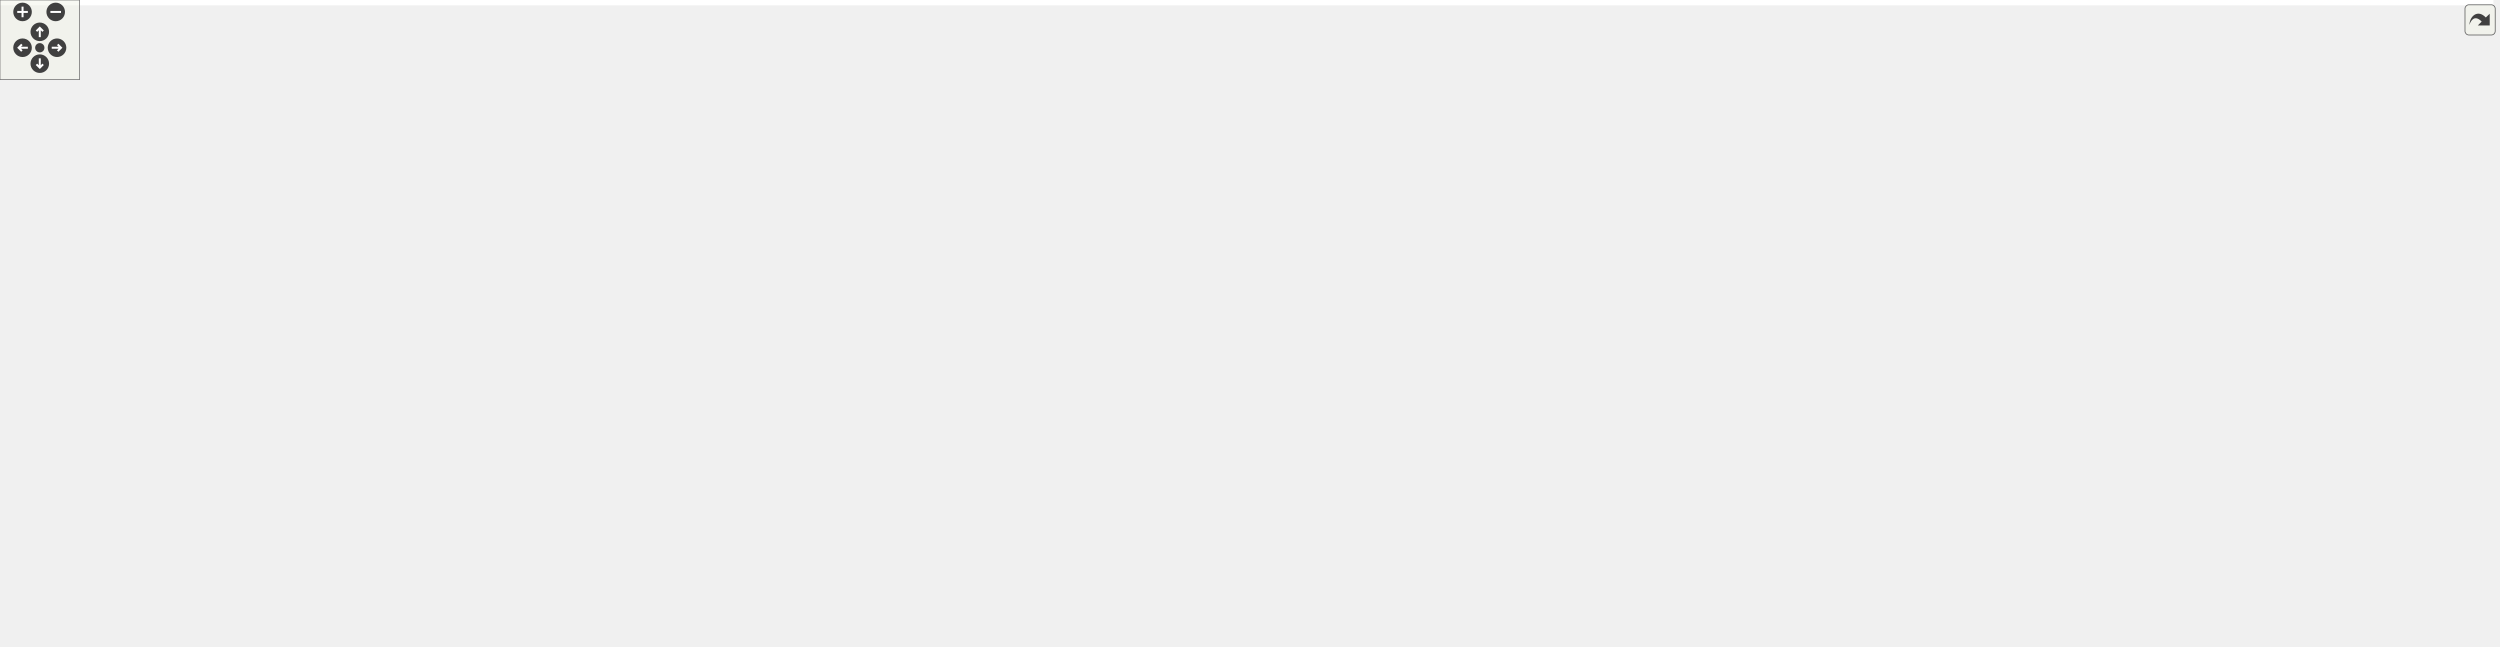
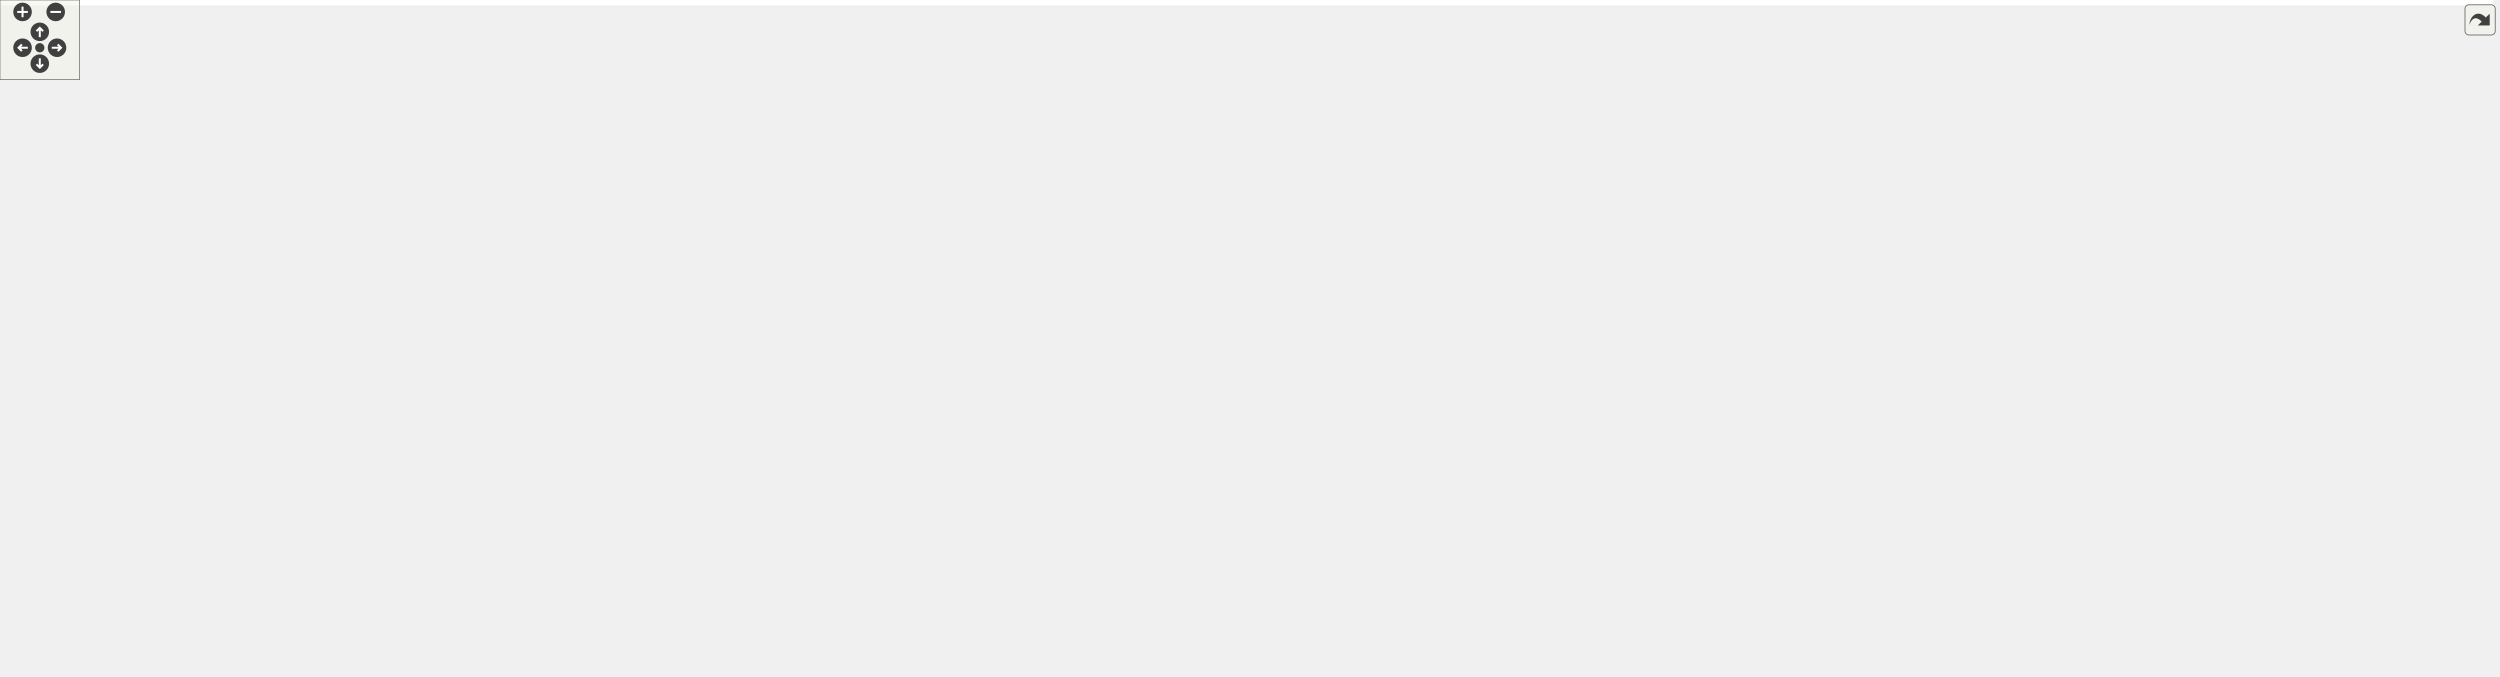
<svg xmlns="http://www.w3.org/2000/svg" xmlns:xlink="http://www.w3.org/1999/xlink" id="main" version="1.1" xml:space="preserve">
  <style type="text/css">
.edge:hover path { stroke: red; }
.edge:hover polygon { stroke: red; fill: red; }
</style>
  <defs>
    <circle id="rim" cx="0" cy="0" r="7" />
    <circle id="rim2" cx="0" cy="0" r="3.5" />
    <g id="zoomPlus">
      <use xlink:href="#rim" fill="#404040">
        <set attributeName="fill" to="#808080" begin="zoomplus.mouseover" end="zoomplus.mouseout" />
      </use>
      <path d="M-4,0h8M0,-4v8" fill="none" stroke="white" stroke-width="1.5" pointer-events="none" />
    </g>
    <g id="zoomMin">
      <use xlink:href="#rim" fill="#404040">
        <set attributeName="fill" to="#808080" begin="zoomminus.mouseover" end="zoomminus.mouseout" />
      </use>
      <path d="M-4,0h8" fill="none" stroke="white" stroke-width="1.5" pointer-events="none" />
    </g>
    <g id="dirArrow">
      <path fill="none" stroke="white" stroke-width="1.5" d="M0,-3.0v7 M-2.5,-0.5L0,-3.0L2.5,-0.5" />
    </g>
    <g id="resetDef">
      <use xlink:href="#rim2" fill="#404040">
        <set attributeName="fill" to="#808080" begin="reset.mouseover" end="reset.mouseout" />
      </use>
    </g>
  </defs>
  <svg id="graph" class="graph">
    <g id="viewport">
-       <polygon fill="white" stroke="transparent" points="-4,4 -4,-427 1880,-427 1880,4 -4,4" />
+       <polygon fill="white" stroke="transparent" points="-4,4 -4,-449 1880,-449 1880,4 -4,4" />
      <g id="node1" class="node">
        <g id="a_node1">
          <a xlink:title="In this file, the header of the StubController class is defined.">
-             <polygon fill="#bfbfbf" stroke="black" points="817.5,-403.5 817.5,-422.5 978.5,-422.5 978.5,-403.5 817.5,-403.5" />
-             <text text-anchor="middle" x="898" y="-410.5" font-family="Helvetica,sans-Serif" font-size="10.00">src/controller/StubController.h</text>
+             <polygon fill="#bfbfbf" stroke="black" points="814.5,-403.5 814.5,-444.5 981.5,-444.5 981.5,-403.5 814.5,-403.5" />
+             <text text-anchor="start" x="822.5" y="-432.5" font-family="Helvetica,sans-Serif" font-size="10.00">/home/runner/work/Simopticon</text>
+             <text text-anchor="start" x="822.5" y="-421.5" font-family="Helvetica,sans-Serif" font-size="10.00">/Simopticon/src/controller</text>
+             <text text-anchor="middle" x="898" y="-410.5" font-family="Helvetica,sans-Serif" font-size="10.00">/StubController.h</text>
          </a>
        </g>
      </g>
      <g id="node2" class="node">
        <g id="a_node2">
          <a xlink:title=" ">
            <polygon fill="white" stroke="#bfbfbf" points="494.5,-168.5 494.5,-187.5 559.5,-187.5 559.5,-168.5 494.5,-168.5" />
            <text text-anchor="middle" x="527" y="-175.5" font-family="Helvetica,sans-Serif" font-size="10.00">functional</text>
          </a>
        </g>
      </g>
      <g id="edge1" class="edge">
-         <path fill="none" stroke="midnightblue" d="M880.46,-403.47C844.33,-385.69 759.37,-342.74 692,-300 636.85,-265.01 575.81,-217.87 545.79,-194.08" />
-         <polygon fill="midnightblue" stroke="midnightblue" points="547.84,-191.24 537.84,-187.75 543.48,-196.72 547.84,-191.24" />
+         <path fill="none" stroke="midnightblue" d="M862.75,-403.31C821.23,-379.8 750.5,-338.79 692,-300 637.57,-263.91 576.22,-217.25 545.96,-193.82" />
+         <polygon fill="midnightblue" stroke="midnightblue" points="547.99,-190.96 537.94,-187.59 543.69,-196.49 547.99,-190.96" />
      </g>
      <g id="node3" class="node">
        <g id="a_node3">
          <a xlink:href="Controller_8h.xhtml" target="_top" xlink:title="In this file, the header of the Controller class is defined.">
            <polygon fill="white" stroke="black" points="861.5,-342 861.5,-361 934.5,-361 934.5,-342 861.5,-342" />
            <text text-anchor="middle" x="898" y="-349" font-family="Helvetica,sans-Serif" font-size="10.00">Controller.h</text>
          </a>
        </g>
      </g>
      <g id="edge2" class="edge">
-         <path fill="none" stroke="midnightblue" d="M898,-403.48C898,-395.08 898,-381.98 898,-371.16" />
-         <polygon fill="midnightblue" stroke="midnightblue" points="901.5,-371.01 898,-361.01 894.5,-371.01 901.5,-371.01" />
+         <path fill="none" stroke="midnightblue" d="M898,-403.36C898,-393.3 898,-381.1 898,-371.18" />
+         <polygon fill="midnightblue" stroke="midnightblue" points="901.5,-371.17 898,-361.17 894.5,-371.17 901.5,-371.17" />
      </g>
      <g id="node29" class="node">
        <g id="a_node29">
          <a xlink:href="DirectTypes_8h.xhtml" target="_top" xlink:title="In this file, types are defined which are used in the direct module.">
            <polygon fill="white" stroke="black" points="952.5,-336.5 952.5,-366.5 1055.5,-366.5 1055.5,-336.5 952.5,-336.5" />
            <text text-anchor="start" x="960.5" y="-354.5" font-family="Helvetica,sans-Serif" font-size="10.00">../optimizer/direct</text>
            <text text-anchor="middle" x="1004" y="-343.5" font-family="Helvetica,sans-Serif" font-size="10.00">/DirectTypes.h</text>
          </a>
        </g>
      </g>
      <g id="edge78" class="edge">
-         <path fill="none" stroke="midnightblue" d="M913.19,-403.48C928.01,-395.15 951.08,-382.21 970.25,-371.45" />
-         <polygon fill="midnightblue" stroke="midnightblue" points="972.01,-374.47 979.02,-366.52 968.58,-368.37 972.01,-374.47" />
+         <path fill="none" stroke="midnightblue" d="M927.53,-403.36C942.04,-393.71 959.49,-382.11 974.05,-372.42" />
+         <polygon fill="midnightblue" stroke="midnightblue" points="976.31,-375.12 982.69,-366.67 972.43,-369.29 976.31,-375.12" />
      </g>
      <g id="node4" class="node">
        <g id="a_node4">
          <a xlink:href="Types_8h.xhtml" target="_top" xlink:title="In this file, types are defined which should be used across the whole framework.">
            <polygon fill="white" stroke="black" points="1427,-56.5 1427,-75.5 1489,-75.5 1489,-56.5 1427,-56.5" />
            <text text-anchor="middle" x="1458" y="-63.5" font-family="Helvetica,sans-Serif" font-size="10.00">../Types.h</text>
          </a>
        </g>
      </g>
      <g id="edge3" class="edge">
        <path fill="none" stroke="midnightblue" d="M920.61,-341.99C927.68,-339.66 935.58,-337.4 943,-336 1073.18,-311.49 1416.29,-352.28 1538,-300 1631.11,-260.01 1730.67,-190.84 1667,-112 1646.35,-86.43 1554.26,-74.7 1499.45,-69.9" />
        <polygon fill="midnightblue" stroke="midnightblue" points="1499.6,-66.4 1489.34,-69.06 1499.02,-73.38 1499.6,-66.4" />
      </g>
      <g id="node6" class="node">
        <g id="a_node6">
          <a xlink:title=" ">
            <polygon fill="white" stroke="#bfbfbf" points="1060.5,-0.5 1060.5,-19.5 1107.5,-19.5 1107.5,-0.5 1060.5,-0.5" />
            <text text-anchor="middle" x="1084" y="-7.5" font-family="Helvetica,sans-Serif" font-size="10.00">vector</text>
          </a>
        </g>
      </g>
      <g id="edge74" class="edge">
        <path fill="none" stroke="midnightblue" d="M861.4,-349.71C692.91,-345.61 0,-323.37 0,-235 0,-235 0,-235 0,-121 0,-12.73 866.94,-10.14 1050.22,-10.8" />
        <polygon fill="midnightblue" stroke="midnightblue" points="1050.34,-14.3 1060.35,-10.84 1050.37,-7.3 1050.34,-14.3" />
      </g>
      <g id="node7" class="node">
        <g id="a_node7">
          <a xlink:title=" ">
            <polygon fill="white" stroke="#bfbfbf" points="1647,-0.5 1647,-19.5 1705,-19.5 1705,-0.5 1647,-0.5" />
            <text text-anchor="middle" x="1676" y="-7.5" font-family="Helvetica,sans-Serif" font-size="10.00">memory</text>
          </a>
        </g>
      </g>
      <g id="edge76" class="edge">
        <path fill="none" stroke="midnightblue" d="M920.6,-341.98C927.68,-339.65 935.58,-337.38 943,-336 1218.7,-284.58 1295.06,-337.52 1573,-300 1709.49,-281.57 1876,-372.73 1876,-235 1876,-235 1876,-235 1876,-121 1876,-48.29 1773.26,-23.3 1715.05,-14.98" />
        <polygon fill="midnightblue" stroke="midnightblue" points="1715.46,-11.5 1705.08,-13.65 1714.53,-18.44 1715.46,-11.5" />
      </g>
      <g id="node8" class="node">
        <g id="a_node8">
          <a xlink:href="ComparisonFunctions_8h.xhtml" target="_top" xlink:title="In this file, comparison functions are defined which should be used across the whole framework.">
            <polygon fill="white" stroke="black" points="1366,-168.5 1366,-187.5 1506,-187.5 1506,-168.5 1366,-168.5" />
            <text text-anchor="middle" x="1436" y="-175.5" font-family="Helvetica,sans-Serif" font-size="10.00">../ComparisonFunctions.h</text>
          </a>
        </g>
      </g>
      <g id="edge7" class="edge">
        <path fill="none" stroke="midnightblue" d="M924.12,-341.88C930.29,-339.89 936.87,-337.83 943,-336 1090.53,-291.93 1131.26,-293.66 1277,-244 1323.61,-228.12 1376.25,-205.68 1407.74,-191.75" />
        <polygon fill="midnightblue" stroke="midnightblue" points="1409.47,-194.81 1417.19,-187.55 1406.63,-188.42 1409.47,-194.81" />
      </g>
      <g id="node9" class="node">
        <g id="a_node9">
          <a xlink:href="Parameter_8h.xhtml" target="_top" xlink:title="In this file, the header of the Parameter class is defined.">
            <polygon fill="white" stroke="black" points="1524,-112.5 1524,-131.5 1658,-131.5 1658,-112.5 1524,-112.5" />
            <text text-anchor="middle" x="1591" y="-119.5" font-family="Helvetica,sans-Serif" font-size="10.00">parameters/Parameter.h</text>
          </a>
        </g>
      </g>
      <g id="edge55" class="edge">
        <path fill="none" stroke="midnightblue" d="M921.07,-341.86C928.03,-339.58 935.74,-337.38 943,-336 1065.94,-312.63 1390.74,-351.06 1505,-300 1565.12,-273.13 1581.9,-250.71 1602,-188 1606.96,-172.52 1603.03,-154.21 1598.55,-140.97" />
        <polygon fill="midnightblue" stroke="midnightblue" points="1601.81,-139.71 1595,-131.6 1595.27,-142.19 1601.81,-139.71" />
      </g>
      <g id="node10" class="node">
        <g id="a_node10">
          <a xlink:href="Optimizer_8h.xhtml" target="_top" xlink:title="In this file, the header of the Optimizer class is defined.">
            <polygon fill="white" stroke="black" points="248.5,-224.5 248.5,-243.5 379.5,-243.5 379.5,-224.5 248.5,-224.5" />
            <text text-anchor="middle" x="314" y="-231.5" font-family="Helvetica,sans-Serif" font-size="10.00">../optimizer/Optimizer.h</text>
          </a>
        </g>
      </g>
      <g id="edge13" class="edge">
        <path fill="none" stroke="midnightblue" d="M861.35,-351.36C781.37,-352.2 586.04,-348.62 432,-300 395.15,-288.37 356.71,-264.67 334.08,-249.33" />
        <polygon fill="midnightblue" stroke="midnightblue" points="335.89,-246.33 325.68,-243.52 331.91,-252.09 335.89,-246.33" />
      </g>
      <g id="node13" class="node">
        <g id="a_node13">
          <a xlink:href="Abortable_8h.xhtml" target="_top" xlink:title="In this file, the header of the Abortable class is defined.">
            <polygon fill="white" stroke="black" points="104,-168.5 104,-187.5 210,-187.5 210,-168.5 104,-168.5" />
            <text text-anchor="middle" x="157" y="-175.5" font-family="Helvetica,sans-Serif" font-size="10.00">../utils/Abortable.h</text>
          </a>
        </g>
      </g>
      <g id="edge72" class="edge">
        <path fill="none" stroke="midnightblue" d="M861.3,-350.28C776.21,-349.03 559.35,-341.66 384,-300 316.79,-284.03 298.97,-278.29 239,-244 214.29,-229.87 189.11,-208.69 173.29,-194.38" />
        <polygon fill="midnightblue" stroke="midnightblue" points="175.65,-191.79 165.92,-187.6 170.91,-196.94 175.65,-191.79" />
      </g>
      <g id="node14" class="node">
        <g id="a_node14">
          <a xlink:title=" ">
            <polygon fill="white" stroke="#bfbfbf" points="638,-112.5 638,-131.5 670,-131.5 670,-112.5 638,-112.5" />
            <text text-anchor="middle" x="654" y="-119.5" font-family="Helvetica,sans-Serif" font-size="10.00">list</text>
          </a>
        </g>
      </g>
      <g id="edge75" class="edge">
        <path fill="none" stroke="midnightblue" d="M861.43,-349.25C749.62,-345.14 413.56,-330.5 309,-300 205.95,-269.94 150.59,-279.84 95,-188 90.4,-180.4 88.97,-174.53 95,-168 104.17,-158.07 518.26,-131.49 627.7,-124.63" />
        <polygon fill="midnightblue" stroke="midnightblue" points="628.11,-128.12 637.87,-124 627.67,-121.13 628.11,-128.12" />
      </g>
      <g id="node15" class="node">
        <g id="a_node15">
          <a xlink:title=" ">
            <polygon fill="white" stroke="#bfbfbf" points="616,-168.5 616,-187.5 654,-187.5 654,-168.5 616,-168.5" />
            <text text-anchor="middle" x="635" y="-175.5" font-family="Helvetica,sans-Serif" font-size="10.00">map</text>
          </a>
        </g>
      </g>
      <g id="edge73" class="edge">
        <path fill="none" stroke="midnightblue" d="M861.14,-347.69C822.12,-343.11 760.3,-331.15 717,-300 679.54,-273.05 653.92,-223.33 642.22,-196.79" />
        <polygon fill="midnightblue" stroke="midnightblue" points="645.43,-195.39 638.31,-187.55 638.99,-198.12 645.43,-195.39" />
      </g>
      <g id="node16" class="node">
        <g id="a_node16">
          <a xlink:href="SimulationRunner_8h.xhtml" target="_top" xlink:title="In this file, the header of the SimulationRunner class is defined.">
            <polygon fill="white" stroke="black" points="726.5,-280.5 726.5,-299.5 881.5,-299.5 881.5,-280.5 726.5,-280.5" />
            <text text-anchor="middle" x="804" y="-287.5" font-family="Helvetica,sans-Serif" font-size="10.00">../runner/SimulationRunner.h</text>
          </a>
        </g>
      </g>
      <g id="edge25" class="edge">
        <path fill="none" stroke="midnightblue" d="M884.53,-341.98C869.32,-332.34 844.31,-316.52 826.2,-305.05" />
        <polygon fill="midnightblue" stroke="midnightblue" points="827.76,-301.9 817.44,-299.51 824.02,-307.81 827.76,-301.9" />
      </g>
      <g id="node20" class="node">
        <g id="a_node20">
          <a xlink:title=" ">
            <polygon fill="white" stroke="#bfbfbf" points="1116,-168.5 1116,-187.5 1148,-187.5 1148,-168.5 1116,-168.5" />
            <text text-anchor="middle" x="1132" y="-175.5" font-family="Helvetica,sans-Serif" font-size="10.00">set</text>
          </a>
        </g>
      </g>
      <g id="edge77" class="edge">
        <path fill="none" stroke="midnightblue" d="M907.27,-341.9C930.54,-320.52 993.75,-263.86 1052,-224 1069.54,-212 1090.5,-200.3 1106.58,-191.83" />
        <polygon fill="midnightblue" stroke="midnightblue" points="1108.61,-194.72 1115.87,-187.01 1105.39,-188.51 1108.61,-194.72" />
      </g>
      <g id="node26" class="node">
        <g id="a_node26">
          <a xlink:href="Evaluation_8h.xhtml" target="_top" xlink:title="In this file, the header of the Evaluation class is defined.">
            <polygon fill="white" stroke="black" points="1061.5,-224.5 1061.5,-243.5 1202.5,-243.5 1202.5,-224.5 1061.5,-224.5" />
            <text text-anchor="middle" x="1132" y="-231.5" font-family="Helvetica,sans-Serif" font-size="10.00">../evaluation/Evaluation.h</text>
          </a>
        </g>
      </g>
      <g id="edge49" class="edge">
        <path fill="none" stroke="midnightblue" d="M916.84,-341.96C938.47,-332.09 974.98,-315.25 1006,-300 1041.26,-282.67 1081.53,-261.68 1106.86,-248.34" />
        <polygon fill="midnightblue" stroke="midnightblue" points="1108.58,-251.38 1115.79,-243.62 1105.31,-245.19 1108.58,-251.38" />
      </g>
      <g id="node27" class="node">
        <g id="a_node27">
          <a xlink:href="StatusBar_8h.xhtml" target="_top" xlink:title="In this file, the header of the StatusBar class is defined.">
            <polygon fill="white" stroke="black" points="1382,-280.5 1382,-299.5 1496,-299.5 1496,-280.5 1382,-280.5" />
            <text text-anchor="middle" x="1439" y="-287.5" font-family="Helvetica,sans-Serif" font-size="10.00">../status/StatusBar.h</text>
          </a>
        </g>
      </g>
      <g id="edge56" class="edge">
        <path fill="none" stroke="midnightblue" d="M921.09,-341.98C928.05,-339.71 935.76,-337.48 943,-336 983.95,-327.65 1245.89,-306.25 1371.71,-296.27" />
        <polygon fill="midnightblue" stroke="midnightblue" points="1372.3,-299.74 1381.99,-295.46 1371.75,-292.76 1372.3,-299.74" />
      </g>
      <g id="node5" class="node">
        <g id="a_node5">
          <a xlink:title=" ">
            <polygon fill="white" stroke="#bfbfbf" points="1300,-0.5 1300,-19.5 1344,-19.5 1344,-0.5 1300,-0.5" />
            <text text-anchor="middle" x="1322" y="-7.5" font-family="Helvetica,sans-Serif" font-size="10.00">string</text>
          </a>
        </g>
      </g>
      <g id="edge4" class="edge">
        <path fill="none" stroke="midnightblue" d="M1436.45,-56.44C1413.97,-47.52 1378.51,-33.44 1353.02,-23.32" />
        <polygon fill="midnightblue" stroke="midnightblue" points="1354.03,-19.95 1343.45,-19.52 1351.45,-26.46 1354.03,-19.95" />
      </g>
      <g id="edge5" class="edge">
        <path fill="none" stroke="midnightblue" d="M1426.57,-58.46C1422.03,-57.59 1417.4,-56.74 1413,-56 1305.47,-37.91 1177.24,-21.99 1117.59,-14.9" />
        <polygon fill="midnightblue" stroke="midnightblue" points="1117.95,-11.42 1107.61,-13.72 1117.13,-18.37 1117.95,-11.42" />
      </g>
      <g id="edge6" class="edge">
        <path fill="none" stroke="midnightblue" d="M1489.23,-57.26C1528.17,-47.62 1594.74,-31.13 1636.99,-20.66" />
        <polygon fill="midnightblue" stroke="midnightblue" points="1638.05,-24.01 1646.91,-18.2 1636.37,-17.21 1638.05,-24.01" />
      </g>
      <g id="edge12" class="edge">
        <path fill="none" stroke="midnightblue" d="M1417.57,-168.31C1359.59,-140.97 1180.7,-56.6 1111.62,-24.02" />
        <polygon fill="midnightblue" stroke="midnightblue" points="1112.78,-20.7 1102.25,-19.61 1109.8,-27.04 1112.78,-20.7" />
      </g>
      <g id="edge8" class="edge">
        <path fill="none" stroke="midnightblue" d="M1460.56,-168.44C1486.52,-159.4 1527.67,-145.06 1556.8,-134.92" />
        <polygon fill="midnightblue" stroke="midnightblue" points="1558.26,-138.11 1566.55,-131.52 1555.96,-131.5 1558.26,-138.11" />
      </g>
      <g id="edge9" class="edge">
        <path fill="none" stroke="midnightblue" d="M1569.93,-112.44C1547.94,-103.52 1513.27,-89.44 1488.34,-79.32" />
        <polygon fill="midnightblue" stroke="midnightblue" points="1489.56,-76.04 1478.98,-75.52 1486.92,-82.52 1489.56,-76.04" />
      </g>
      <g id="edge10" class="edge">
        <path fill="none" stroke="midnightblue" d="M1581.15,-112.28C1564.94,-98.37 1531.12,-71.2 1498,-56 1450.39,-34.15 1390.46,-21.71 1354.25,-15.67" />
        <polygon fill="midnightblue" stroke="midnightblue" points="1354.68,-12.19 1344.26,-14.06 1353.57,-19.1 1354.68,-12.19" />
      </g>
      <g id="edge11" class="edge">
        <path fill="none" stroke="midnightblue" d="M1607.61,-112.36C1621.24,-104.52 1640.14,-91.78 1652,-76 1662.38,-62.19 1668.67,-43.42 1672.19,-29.6" />
        <polygon fill="midnightblue" stroke="midnightblue" points="1675.62,-30.3 1674.44,-19.77 1668.79,-28.73 1675.62,-30.3" />
      </g>
      <g id="edge14" class="edge">
        <path fill="none" stroke="midnightblue" d="M326.75,-224.32C346.78,-210.93 387.16,-185.04 424,-168 493.14,-136.02 511.22,-126.55 586,-112 748.2,-80.44 1266.57,-70 1416.82,-67.59" />
        <polygon fill="midnightblue" stroke="midnightblue" points="1417.05,-71.09 1426.99,-67.43 1416.94,-64.09 1417.05,-71.09" />
      </g>
      <g id="edge22" class="edge">
        <path fill="none" stroke="midnightblue" d="M298.22,-224.47C285.8,-216.77 269.39,-204.18 262,-188 247.96,-157.28 239.62,-137.3 262,-112 315.21,-51.85 901.58,-19.76 1050.01,-12.57" />
        <polygon fill="midnightblue" stroke="midnightblue" points="1050.5,-16.05 1060.32,-12.08 1050.16,-9.06 1050.5,-16.05" />
      </g>
      <g id="edge24" class="edge">
        <path fill="none" stroke="midnightblue" d="M308.5,-224.31C295.36,-202.31 265.32,-143.93 295,-112 342,-61.44 1416.83,-20.29 1636.86,-12.37" />
        <polygon fill="midnightblue" stroke="midnightblue" points="1637.11,-15.87 1646.98,-12.01 1636.86,-8.87 1637.11,-15.87" />
      </g>
      <g id="node11" class="node">
        <g id="a_node11">
          <a xlink:href="ParameterDefinition_8h.xhtml" target="_top" xlink:title="In this file, the header of the ParameterDefinition class is defined.">
            <polygon fill="white" stroke="black" points="304.5,-112.5 304.5,-131.5 495.5,-131.5 495.5,-112.5 304.5,-112.5" />
            <text text-anchor="middle" x="400" y="-119.5" font-family="Helvetica,sans-Serif" font-size="10.00">../parameters/ParameterDefinition.h</text>
          </a>
        </g>
      </g>
      <g id="edge15" class="edge">
        <path fill="none" stroke="midnightblue" d="M315.54,-224.22C318.23,-210.94 324.78,-185.45 338,-168 347.69,-155.2 362.03,-144.47 374.48,-136.7" />
        <polygon fill="midnightblue" stroke="midnightblue" points="376.29,-139.69 383.11,-131.58 372.72,-133.67 376.29,-139.69" />
      </g>
      <g id="node12" class="node">
        <g id="a_node12">
          <a xlink:href="Status_8h.xhtml" target="_top" xlink:title="In this file, the header of the Status class is defined.">
            <polygon fill="white" stroke="black" points="1000,-168.5 1000,-187.5 1098,-187.5 1098,-168.5 1000,-168.5" />
            <text text-anchor="middle" x="1049" y="-175.5" font-family="Helvetica,sans-Serif" font-size="10.00">../status/Status.h</text>
          </a>
        </g>
      </g>
      <g id="edge18" class="edge">
        <path fill="none" stroke="midnightblue" d="M379.81,-228.87C495.71,-221.48 743.79,-205.17 953,-188 964.86,-187.03 977.54,-185.9 989.66,-184.78" />
        <polygon fill="midnightblue" stroke="midnightblue" points="990.06,-188.26 999.69,-183.84 989.41,-181.29 990.06,-188.26" />
      </g>
      <g id="edge20" class="edge">
        <path fill="none" stroke="midnightblue" d="M289.12,-224.44C262.71,-215.36 220.78,-200.94 191.26,-190.78" />
        <polygon fill="midnightblue" stroke="midnightblue" points="192.36,-187.46 181.76,-187.52 190.08,-194.08 192.36,-187.46" />
      </g>
      <g id="edge21" class="edge">
        <path fill="none" stroke="midnightblue" d="M334.55,-224.4C366.42,-211.24 429.83,-185.78 485,-168 535.07,-151.87 594.77,-136.96 628.14,-129.01" />
        <polygon fill="midnightblue" stroke="midnightblue" points="629.07,-132.38 638,-126.68 627.46,-125.57 629.07,-132.38" />
      </g>
      <g id="edge23" class="edge">
        <path fill="none" stroke="midnightblue" d="M364.86,-224.44C432.81,-213.01 550.99,-193.13 605.68,-183.93" />
        <polygon fill="midnightblue" stroke="midnightblue" points="606.46,-187.35 615.74,-182.24 605.3,-180.45 606.46,-187.35" />
      </g>
      <g id="edge16" class="edge">
        <path fill="none" stroke="midnightblue" d="M495.68,-112.97C500.52,-112.63 505.32,-112.3 510,-112 860.6,-89.34 1284.83,-73.21 1416.81,-68.45" />
        <polygon fill="midnightblue" stroke="midnightblue" points="1417.01,-71.95 1426.88,-68.09 1416.76,-64.95 1417.01,-71.95" />
      </g>
      <g id="edge17" class="edge">
        <path fill="none" stroke="midnightblue" d="M471.58,-112.46C658.83,-90.12 1157.75,-30.6 1289.65,-14.86" />
        <polygon fill="midnightblue" stroke="midnightblue" points="1290.37,-18.3 1299.88,-13.64 1289.54,-11.35 1290.37,-18.3" />
      </g>
      <g id="edge19" class="edge">
        <path fill="none" stroke="midnightblue" d="M1063.29,-168.31C1107.89,-141.19 1244.74,-57.98 1299.25,-24.83" />
        <polygon fill="midnightblue" stroke="midnightblue" points="1301.12,-27.79 1307.85,-19.61 1297.49,-21.81 1301.12,-27.79" />
      </g>
      <g id="edge26" class="edge">
        <path fill="none" stroke="midnightblue" d="M756.47,-280.5C659.77,-262.08 451.98,-216.28 485,-168 486.21,-166.23 626.9,-112.45 629,-112 706.21,-95.34 1259.06,-74.21 1416.35,-68.49" />
        <polygon fill="midnightblue" stroke="midnightblue" points="1416.69,-71.98 1426.55,-68.12 1416.43,-64.98 1416.69,-71.98" />
      </g>
      <g id="edge43" class="edge">
        <path fill="none" stroke="midnightblue" d="M726.32,-289.19C527.97,-288.14 23.3,-275.06 95,-168 167.75,-59.37 239.61,-85.38 367,-56 499.56,-25.43 926.82,-14.28 1050.29,-11.66" />
        <polygon fill="midnightblue" stroke="midnightblue" points="1050.38,-15.15 1060.3,-11.45 1050.23,-8.16 1050.38,-15.15" />
      </g>
      <g id="edge46" class="edge">
        <path fill="none" stroke="midnightblue" d="M726.07,-288.4C612.96,-284.33 422.55,-263.55 478,-168 503.18,-124.61 528.16,-127.08 576,-112 780.23,-47.62 1465.25,-18.7 1636.79,-12.37" />
        <polygon fill="midnightblue" stroke="midnightblue" points="1637.02,-15.86 1646.88,-12 1636.76,-8.87 1637.02,-15.86" />
      </g>
      <g id="edge27" class="edge">
        <path fill="none" stroke="midnightblue" d="M881.52,-285.93C968.06,-281.34 1111.87,-270.22 1233,-244 1260.47,-238.05 1266.26,-232.66 1293,-224 1328.77,-212.41 1369.71,-199.57 1398.59,-190.58" />
        <polygon fill="midnightblue" stroke="midnightblue" points="1399.76,-193.88 1408.27,-187.57 1397.69,-187.2 1399.76,-193.88" />
      </g>
      <g id="edge42" class="edge">
        <path fill="none" stroke="midnightblue" d="M820.61,-280.4C845.61,-267.57 894.49,-242.9 937,-224 963.52,-212.21 994.13,-200.01 1016.64,-191.29" />
        <polygon fill="midnightblue" stroke="midnightblue" points="1017.99,-194.52 1026.06,-187.66 1015.47,-187.99 1017.99,-194.52" />
      </g>
      <g id="edge45" class="edge">
        <path fill="none" stroke="midnightblue" d="M789.62,-280.38C774.81,-271.46 751.13,-257.01 731,-244 704.73,-227.02 674.98,-206.71 655.66,-193.36" />
        <polygon fill="midnightblue" stroke="midnightblue" points="657.53,-190.4 647.31,-187.58 653.54,-196.15 657.53,-190.4" />
      </g>
      <g id="node17" class="node">
        <g id="a_node17">
          <a xlink:href="Multithreaded_8h.xhtml" target="_top" xlink:title="In this file, the header of the Multithreaded class is defined.">
            <polygon fill="white" stroke="black" points="740.5,-224.5 740.5,-243.5 867.5,-243.5 867.5,-224.5 740.5,-224.5" />
            <text text-anchor="middle" x="804" y="-231.5" font-family="Helvetica,sans-Serif" font-size="10.00">../utils/Multithreaded.h</text>
          </a>
        </g>
      </g>
      <g id="edge28" class="edge">
        <path fill="none" stroke="midnightblue" d="M804,-280.08C804,-273.01 804,-262.86 804,-253.99" />
        <polygon fill="midnightblue" stroke="midnightblue" points="807.5,-253.75 804,-243.75 800.5,-253.75 807.5,-253.75" />
      </g>
      <g id="node19" class="node">
        <g id="a_node19">
          <a xlink:title=" ">
            <polygon fill="white" stroke="#bfbfbf" points="761.5,-112.5 761.5,-131.5 808.5,-131.5 808.5,-112.5 761.5,-112.5" />
            <text text-anchor="middle" x="785" y="-119.5" font-family="Helvetica,sans-Serif" font-size="10.00">queue</text>
          </a>
        </g>
      </g>
      <g id="edge48" class="edge">
        <path fill="none" stroke="midnightblue" d="M757.43,-280.46C709.51,-268.84 637.65,-242.86 607,-188 562.46,-108.3 611.34,-165.35 751.42,-132" />
        <polygon fill="midnightblue" stroke="midnightblue" points="752.37,-135.37 761.22,-129.55 750.67,-128.58 752.37,-135.37" />
      </g>
      <g id="edge44" class="edge">
        <path fill="none" stroke="midnightblue" d="M829.47,-280.49C855.23,-271.77 896.13,-257.58 931,-244 952.15,-235.76 956.58,-231.51 978,-224 1031.32,-205.3 1048.55,-205.97 1106.29,-188.03" />
        <polygon fill="midnightblue" stroke="midnightblue" points="1107.44,-191.34 1115.92,-184.98 1105.33,-184.66 1107.44,-191.34" />
      </g>
      <g id="node25" class="node">
        <g id="a_node25">
          <a xlink:title=" ">
            <polygon fill="white" stroke="#bfbfbf" points="1204,-168.5 1204,-187.5 1272,-187.5 1272,-168.5 1204,-168.5" />
            <text text-anchor="middle" x="1238" y="-175.5" font-family="Helvetica,sans-Serif" font-size="10.00">filesystem</text>
          </a>
        </g>
      </g>
      <g id="edge47" class="edge">
        <path fill="none" stroke="midnightblue" d="M881.54,-289.58C984.88,-288.83 1160.6,-281.81 1211,-244 1225.49,-233.13 1232.25,-213.06 1235.38,-198.08" />
        <polygon fill="midnightblue" stroke="midnightblue" points="1238.89,-198.31 1237.13,-187.86 1231.99,-197.13 1238.89,-198.31" />
      </g>
      <g id="edge32" class="edge">
        <path fill="none" stroke="midnightblue" d="M760.11,-224.44C707.91,-214.27 621.36,-197.39 569.69,-187.32" />
        <polygon fill="midnightblue" stroke="midnightblue" points="570.33,-183.88 559.84,-185.4 568.99,-190.75 570.33,-183.88" />
      </g>
      <g id="edge31" class="edge">
        <path fill="none" stroke="midnightblue" d="M777.23,-224.47C750.74,-216.04 708.81,-202.66 663.9,-188.28" />
        <polygon fill="midnightblue" stroke="midnightblue" points="664.87,-184.92 654.28,-185.2 662.73,-191.59 664.87,-184.92" />
      </g>
      <g id="node18" class="node">
        <g id="a_node18">
          <a xlink:title=" ">
            <polygon fill="white" stroke="#bfbfbf" points="967,-112.5 967,-131.5 1015,-131.5 1015,-112.5 967,-112.5" />
            <text text-anchor="middle" x="991" y="-119.5" font-family="Helvetica,sans-Serif" font-size="10.00">mutex</text>
          </a>
        </g>
      </g>
      <g id="edge29" class="edge">
        <path fill="none" stroke="midnightblue" d="M867.6,-224.59C896.05,-218.27 928.59,-207.24 953,-188 968.37,-175.89 978.75,-155.72 984.73,-141.06" />
        <polygon fill="midnightblue" stroke="midnightblue" points="988.06,-142.14 988.31,-131.55 981.51,-139.67 988.06,-142.14" />
      </g>
      <g id="edge30" class="edge">
        <path fill="none" stroke="midnightblue" d="M802.51,-224.37C799.44,-206.62 792.37,-165.67 788.21,-141.6" />
        <polygon fill="midnightblue" stroke="midnightblue" points="791.64,-140.85 786.48,-131.59 784.74,-142.04 791.64,-140.85" />
      </g>
      <g id="edge33" class="edge">
        <path fill="none" stroke="midnightblue" d="M867.68,-227.25C927.26,-221.03 1018.74,-209.35 1105.95,-187.84" />
        <polygon fill="midnightblue" stroke="midnightblue" points="1106.89,-191.21 1115.74,-185.38 1105.19,-184.42 1106.89,-191.21" />
      </g>
      <g id="node21" class="node">
        <g id="a_node21">
          <a xlink:href="ThreadsafeQueue_8h.xhtml" target="_top" xlink:title="In this file, the header of the ThreadSafeQueue class is defined.">
            <polygon fill="white" stroke="black" points="832,-168.5 832,-187.5 944,-187.5 944,-168.5 832,-168.5" />
            <text text-anchor="middle" x="888" y="-175.5" font-family="Helvetica,sans-Serif" font-size="10.00">ThreadsafeQueue.h</text>
          </a>
        </g>
      </g>
      <g id="edge34" class="edge">
        <path fill="none" stroke="midnightblue" d="M817.5,-224.32C830.6,-215.9 850.71,-202.97 866.11,-193.07" />
        <polygon fill="midnightblue" stroke="midnightblue" points="868.02,-196.01 874.54,-187.65 864.23,-190.12 868.02,-196.01" />
      </g>
      <g id="node23" class="node">
        <g id="a_node23">
          <a xlink:href="Multithreaded_8tpp.xhtml" target="_top" xlink:title="In this file, the implementation of the Multithreaded class is defined.">
            <polygon fill="white" stroke="black" points="672,-168.5 672,-187.5 776,-187.5 776,-168.5 672,-168.5" />
            <text text-anchor="middle" x="724" y="-175.5" font-family="Helvetica,sans-Serif" font-size="10.00">Multithreaded.tpp</text>
          </a>
        </g>
      </g>
      <g id="edge39" class="edge">
        <path fill="none" stroke="midnightblue" d="M791.15,-224.32C778.78,-215.98 759.87,-203.21 745.26,-193.35" />
        <polygon fill="midnightblue" stroke="midnightblue" points="747.07,-190.35 736.82,-187.65 743.15,-196.15 747.07,-190.35" />
      </g>
      <g id="edge36" class="edge">
        <path fill="none" stroke="midnightblue" d="M904.55,-168.32C920.99,-159.7 946.43,-146.36 965.47,-136.39" />
        <polygon fill="midnightblue" stroke="midnightblue" points="967.26,-139.4 974.49,-131.65 964.01,-133.2 967.26,-139.4" />
      </g>
      <g id="edge35" class="edge">
        <path fill="none" stroke="midnightblue" d="M871.45,-168.32C855.01,-159.7 829.57,-146.36 810.53,-136.39" />
        <polygon fill="midnightblue" stroke="midnightblue" points="811.99,-133.2 801.51,-131.65 808.74,-139.4 811.99,-133.2" />
      </g>
      <g id="node22" class="node">
        <g id="a_node22">
          <a xlink:href="ThreadsafeQueue_8tpp.xhtml" target="_top" xlink:title="In this file, the implementation of the ThreadSafeQueue class is defined.">
            <polygon fill="white" stroke="black" points="827,-112.5 827,-131.5 949,-131.5 949,-112.5 827,-112.5" />
            <text text-anchor="middle" x="888" y="-119.5" font-family="Helvetica,sans-Serif" font-size="10.00">ThreadsafeQueue.tpp</text>
          </a>
        </g>
      </g>
      <g id="edge37" class="edge">
        <path fill="none" stroke="midnightblue" d="M882.83,-168.08C881.32,-160.93 880.89,-150.64 881.54,-141.69" />
        <polygon fill="midnightblue" stroke="midnightblue" points="885.02,-142.13 882.87,-131.75 878.08,-141.2 885.02,-142.13" />
      </g>
      <g id="edge38" class="edge">
        <path fill="none" stroke="midnightblue" d="M893.13,-131.75C894.66,-138.86 895.1,-149.14 894.47,-158.1" />
        <polygon fill="midnightblue" stroke="midnightblue" points="890.99,-157.71 893.17,-168.08 897.93,-158.62 890.99,-157.71" />
      </g>
      <g id="edge41" class="edge">
        <path fill="none" stroke="midnightblue" d="M712.75,-168.32C702.2,-160.18 686.2,-147.84 673.56,-138.09" />
        <polygon fill="midnightblue" stroke="midnightblue" points="675.51,-135.17 665.45,-131.83 671.23,-140.71 675.51,-135.17" />
      </g>
      <g id="node24" class="node">
        <g id="a_node24">
          <a xlink:title=" ">
            <polygon fill="white" stroke="#bfbfbf" points="697,-112.5 697,-131.5 743,-131.5 743,-112.5 697,-112.5" />
            <text text-anchor="middle" x="720" y="-119.5" font-family="Helvetica,sans-Serif" font-size="10.00">future</text>
          </a>
        </g>
      </g>
      <g id="edge40" class="edge">
        <path fill="none" stroke="midnightblue" d="M723.34,-168.08C722.82,-161.01 722.06,-150.86 721.41,-141.99" />
        <polygon fill="midnightblue" stroke="midnightblue" points="724.88,-141.47 720.65,-131.75 717.9,-141.98 724.88,-141.47" />
      </g>
      <g id="edge50" class="edge">
        <path fill="none" stroke="midnightblue" d="M1138.42,-224.25C1148.88,-210.55 1170.87,-183.94 1195,-168 1266.31,-120.89 1362.8,-91.03 1416.88,-76.83" />
        <polygon fill="midnightblue" stroke="midnightblue" points="1417.98,-80.16 1426.79,-74.28 1416.23,-73.38 1417.98,-80.16" />
      </g>
      <g id="edge51" class="edge">
        <path fill="none" stroke="midnightblue" d="M1118.66,-224.32C1105.84,-215.98 1086.22,-203.21 1071.06,-193.35" />
        <polygon fill="midnightblue" stroke="midnightblue" points="1072.59,-190.17 1062.3,-187.65 1068.78,-196.04 1072.59,-190.17" />
      </g>
      <g id="edge54" class="edge">
        <path fill="none" stroke="midnightblue" d="M1061.37,-230.95C971.04,-227.28 809.84,-217.21 664.15,-187.81" />
        <polygon fill="midnightblue" stroke="midnightblue" points="664.63,-184.33 654.13,-185.75 663.23,-191.19 664.63,-184.33" />
      </g>
      <g id="edge52" class="edge">
        <path fill="none" stroke="midnightblue" d="M1132,-224.08C1132,-217.01 1132,-206.86 1132,-197.99" />
        <polygon fill="midnightblue" stroke="midnightblue" points="1135.5,-197.75 1132,-187.75 1128.5,-197.75 1135.5,-197.75" />
      </g>
      <g id="edge53" class="edge">
        <path fill="none" stroke="midnightblue" d="M1149.03,-224.32C1166.03,-215.66 1192.38,-202.24 1211.99,-192.25" />
        <polygon fill="midnightblue" stroke="midnightblue" points="1213.69,-195.31 1221.01,-187.65 1210.51,-189.08 1213.69,-195.31" />
      </g>
      <g id="edge57" class="edge">
        <path fill="none" stroke="midnightblue" d="M1464.58,-280.49C1499.83,-267.17 1561.72,-237.65 1586,-188 1603.66,-151.9 1546.75,-156.64 1515,-132 1497.1,-118.11 1480.5,-98 1469.88,-83.84" />
        <polygon fill="midnightblue" stroke="midnightblue" points="1472.53,-81.54 1463.81,-75.51 1466.87,-85.66 1472.53,-81.54" />
      </g>
      <g id="edge70" class="edge">
        <path fill="none" stroke="midnightblue" d="M1470.25,-280.48C1545.65,-258.38 1726.99,-195.08 1667,-112 1620.68,-47.85 1575.32,-72.81 1498,-56 1358.9,-25.75 1188.87,-15.41 1117.77,-12.25" />
        <polygon fill="midnightblue" stroke="midnightblue" points="1117.76,-8.75 1107.62,-11.82 1117.47,-15.74 1117.76,-8.75" />
      </g>
      <g id="edge69" class="edge">
        <path fill="none" stroke="midnightblue" d="M1496.2,-283.52C1597.99,-272.17 1800,-241.73 1800,-179 1800,-179 1800,-179 1800,-121 1800,-72.26 1745.73,-39.87 1708.99,-23.52" />
        <polygon fill="midnightblue" stroke="midnightblue" points="1710.19,-20.23 1699.62,-19.52 1707.44,-26.67 1710.19,-20.23" />
      </g>
      <g id="edge68" class="edge">
        <path fill="none" stroke="midnightblue" d="M1381.88,-286.38C1279.68,-281.11 1074.09,-267.68 1052,-244 1040.7,-231.89 1041.36,-212.33 1043.99,-197.82" />
        <polygon fill="midnightblue" stroke="midnightblue" points="1047.43,-198.45 1046.21,-187.93 1040.61,-196.91 1047.43,-198.45" />
      </g>
      <g id="edge71" class="edge">
        <path fill="none" stroke="midnightblue" d="M1423.23,-280.37C1388.37,-261.29 1304.55,-215.42 1262.68,-192.51" />
        <polygon fill="midnightblue" stroke="midnightblue" points="1264.15,-189.32 1253.7,-187.59 1260.79,-195.46 1264.15,-189.32" />
      </g>
      <g id="node28" class="node">
        <g id="a_node28">
          <a xlink:href="ValueMap_8h.xhtml" target="_top" xlink:title="In this file, the header of the ValueMap class is defined.">
            <polygon fill="white" stroke="black" points="1373,-224.5 1373,-243.5 1505,-243.5 1505,-224.5 1373,-224.5" />
            <text text-anchor="middle" x="1439" y="-231.5" font-family="Helvetica,sans-Serif" font-size="10.00">../controller/ValueMap.h</text>
          </a>
        </g>
      </g>
      <g id="edge58" class="edge">
        <path fill="none" stroke="midnightblue" d="M1439,-280.08C1439,-273.01 1439,-262.86 1439,-253.99" />
        <polygon fill="midnightblue" stroke="midnightblue" points="1442.5,-253.75 1439,-243.75 1435.5,-253.75 1442.5,-253.75" />
      </g>
      <g id="edge59" class="edge">
        <path fill="none" stroke="midnightblue" d="M1467.02,-224.4C1484.17,-217.51 1504.75,-205.98 1515,-188 1529.31,-162.9 1497.05,-156.66 1482,-132 1473.19,-117.56 1466.82,-99.37 1462.86,-85.91" />
        <polygon fill="midnightblue" stroke="midnightblue" points="1466.14,-84.61 1460.11,-75.9 1459.39,-86.47 1466.14,-84.61" />
      </g>
      <g id="edge63" class="edge">
        <path fill="none" stroke="midnightblue" d="M1464.18,-224.32C1492.36,-213.18 1531.97,-192.36 1515,-168 1421.81,-34.2 1202,-14 1117.71,-11.27" />
        <polygon fill="midnightblue" stroke="midnightblue" points="1117.75,-7.77 1107.66,-11.01 1117.56,-14.77 1117.75,-7.77" />
      </g>
      <g id="edge65" class="edge">
        <path fill="none" stroke="midnightblue" d="M1505.12,-225.99C1561.28,-215.93 1637.34,-191.47 1667,-132 1683.39,-99.13 1681.63,-54.89 1678.84,-30.03" />
        <polygon fill="midnightblue" stroke="midnightblue" points="1682.27,-29.26 1677.5,-19.8 1675.33,-30.17 1682.27,-29.26" />
      </g>
      <g id="edge60" class="edge">
        <path fill="none" stroke="midnightblue" d="M1438.5,-224.08C1438.11,-217.01 1437.55,-206.86 1437.05,-197.99" />
        <polygon fill="midnightblue" stroke="midnightblue" points="1440.54,-197.54 1436.49,-187.75 1433.55,-197.93 1440.54,-197.54" />
      </g>
      <g id="edge61" class="edge">
        <path fill="none" stroke="midnightblue" d="M1505.06,-229.1C1534.37,-223.77 1566.56,-212.27 1586,-188 1596.27,-175.17 1596.5,-155.99 1594.77,-141.78" />
        <polygon fill="midnightblue" stroke="midnightblue" points="1598.19,-140.98 1593.13,-131.68 1591.28,-142.11 1598.19,-140.98" />
      </g>
      <g id="edge64" class="edge">
        <path fill="none" stroke="midnightblue" d="M1410.3,-224.47C1384.53,-216.39 1345.95,-203.25 1314,-188 1298.52,-180.61 1297.37,-173.11 1281,-168 1028.97,-89.28 948.68,-173.99 688,-132 685.42,-131.58 682.74,-131.05 680.08,-130.46" />
        <polygon fill="midnightblue" stroke="midnightblue" points="680.67,-127 670.12,-127.97 678.97,-133.79 680.67,-127" />
      </g>
      <g id="edge62" class="edge">
        <path fill="none" stroke="midnightblue" d="M1372.77,-230.12C1204.09,-222.66 765.03,-202.36 664.02,-187.5" />
        <polygon fill="midnightblue" stroke="midnightblue" points="664.55,-184.04 654.11,-185.85 663.4,-190.94 664.55,-184.04" />
      </g>
      <g id="edge67" class="edge">
        <path fill="none" stroke="midnightblue" d="M1423.03,-224.3C1391.94,-207.44 1325.36,-171.63 1314,-168 1286.89,-159.35 1103.15,-136.53 1025.52,-127.13" />
        <polygon fill="midnightblue" stroke="midnightblue" points="1025.64,-123.62 1015.29,-125.9 1024.8,-130.57 1025.64,-123.62" />
      </g>
      <g id="edge66" class="edge">
        <path fill="none" stroke="midnightblue" d="M1390.35,-224.44C1324.53,-212.87 1209.44,-192.62 1158.06,-183.58" />
        <polygon fill="midnightblue" stroke="midnightblue" points="1158.56,-180.12 1148.1,-181.83 1157.34,-187.01 1158.56,-180.12" />
      </g>
    </g>
  </svg>
  <g id="navigator" transform="translate(0 0)" fill="#404254">
    <rect fill="#f2f5e9" fill-opacity="0.5" stroke="#606060" stroke-width=".5" x="0" y="0" width="60" height="60" />
    <use id="zoomplus" xlink:href="#zoomPlus" x="17" y="9" />
    <use id="zoomminus" xlink:href="#zoomMin" x="42" y="9" />
    <use id="reset" xlink:href="#resetDef" x="30" y="36" />
    <g id="arrowUp" xlink:href="#dirArrow" transform="translate(30 24)">
      <use xlink:href="#rim" fill="#404040">
        <set attributeName="fill" to="#808080" begin="arrowUp.mouseover" end="arrowUp.mouseout" />
      </use>
      <path fill="none" stroke="white" stroke-width="1.5" d="M0,-3.0v7 M-2.5,-0.5L0,-3.0L2.5,-0.5" />
    </g>
    <g id="arrowRight" xlink:href="#dirArrow" transform="rotate(90) translate(36 -43)">
      <use xlink:href="#rim" fill="#404040">
        <set attributeName="fill" to="#808080" begin="arrowRight.mouseover" end="arrowRight.mouseout" />
      </use>
      <path fill="none" stroke="white" stroke-width="1.5" d="M0,-3.0v7 M-2.5,-0.5L0,-3.0L2.5,-0.5" />
    </g>
    <g id="arrowDown" xlink:href="#dirArrow" transform="rotate(180) translate(-30 -48)">
      <use xlink:href="#rim" fill="#404040">
        <set attributeName="fill" to="#808080" begin="arrowDown.mouseover" end="arrowDown.mouseout" />
      </use>
      <path fill="none" stroke="white" stroke-width="1.5" d="M0,-3.0v7 M-2.5,-0.5L0,-3.0L2.5,-0.5" />
    </g>
    <g id="arrowLeft" xlink:href="#dirArrow" transform="rotate(270) translate(-36 17)">
      <use xlink:href="#rim" fill="#404040">
        <set attributeName="fill" to="#808080" begin="arrowLeft.mouseover" end="arrowLeft.mouseout" />
      </use>
      <path fill="none" stroke="white" stroke-width="1.5" d="M0,-3.0v7 M-2.5,-0.5L0,-3.0L2.5,-0.5" />
    </g>
  </g>
  <svg viewBox="0 0 15 15" width="100%" height="30px" preserveAspectRatio="xMaxYMin meet">
    <g id="arrow_out" transform="scale(0.3 0.3)">
      <a xlink:href="StubController_8h__incl_org.svg" target="_base">
        <rect id="button" ry="5" rx="5" y="6" x="6" height="38" width="38" fill="#f2f5e9" fill-opacity="0.5" stroke="#606060" stroke-width="1.0" />
        <path id="arrow" d="M 11.5,31.437 C 11.94,20.098 22.043,11.323 32.159,21.979 L 37.069,17.246 C 37.069,17.246 37.088,32 37.088,32 L 22.16,31.978 C 22.16,31.978 26.998,27.14 26.998,27.14 C 18.529,18.264 13.292,25.23 11.5,31.437 z" style="fill:#404040;" />
      </a>
    </g>
  </svg>
</svg>
